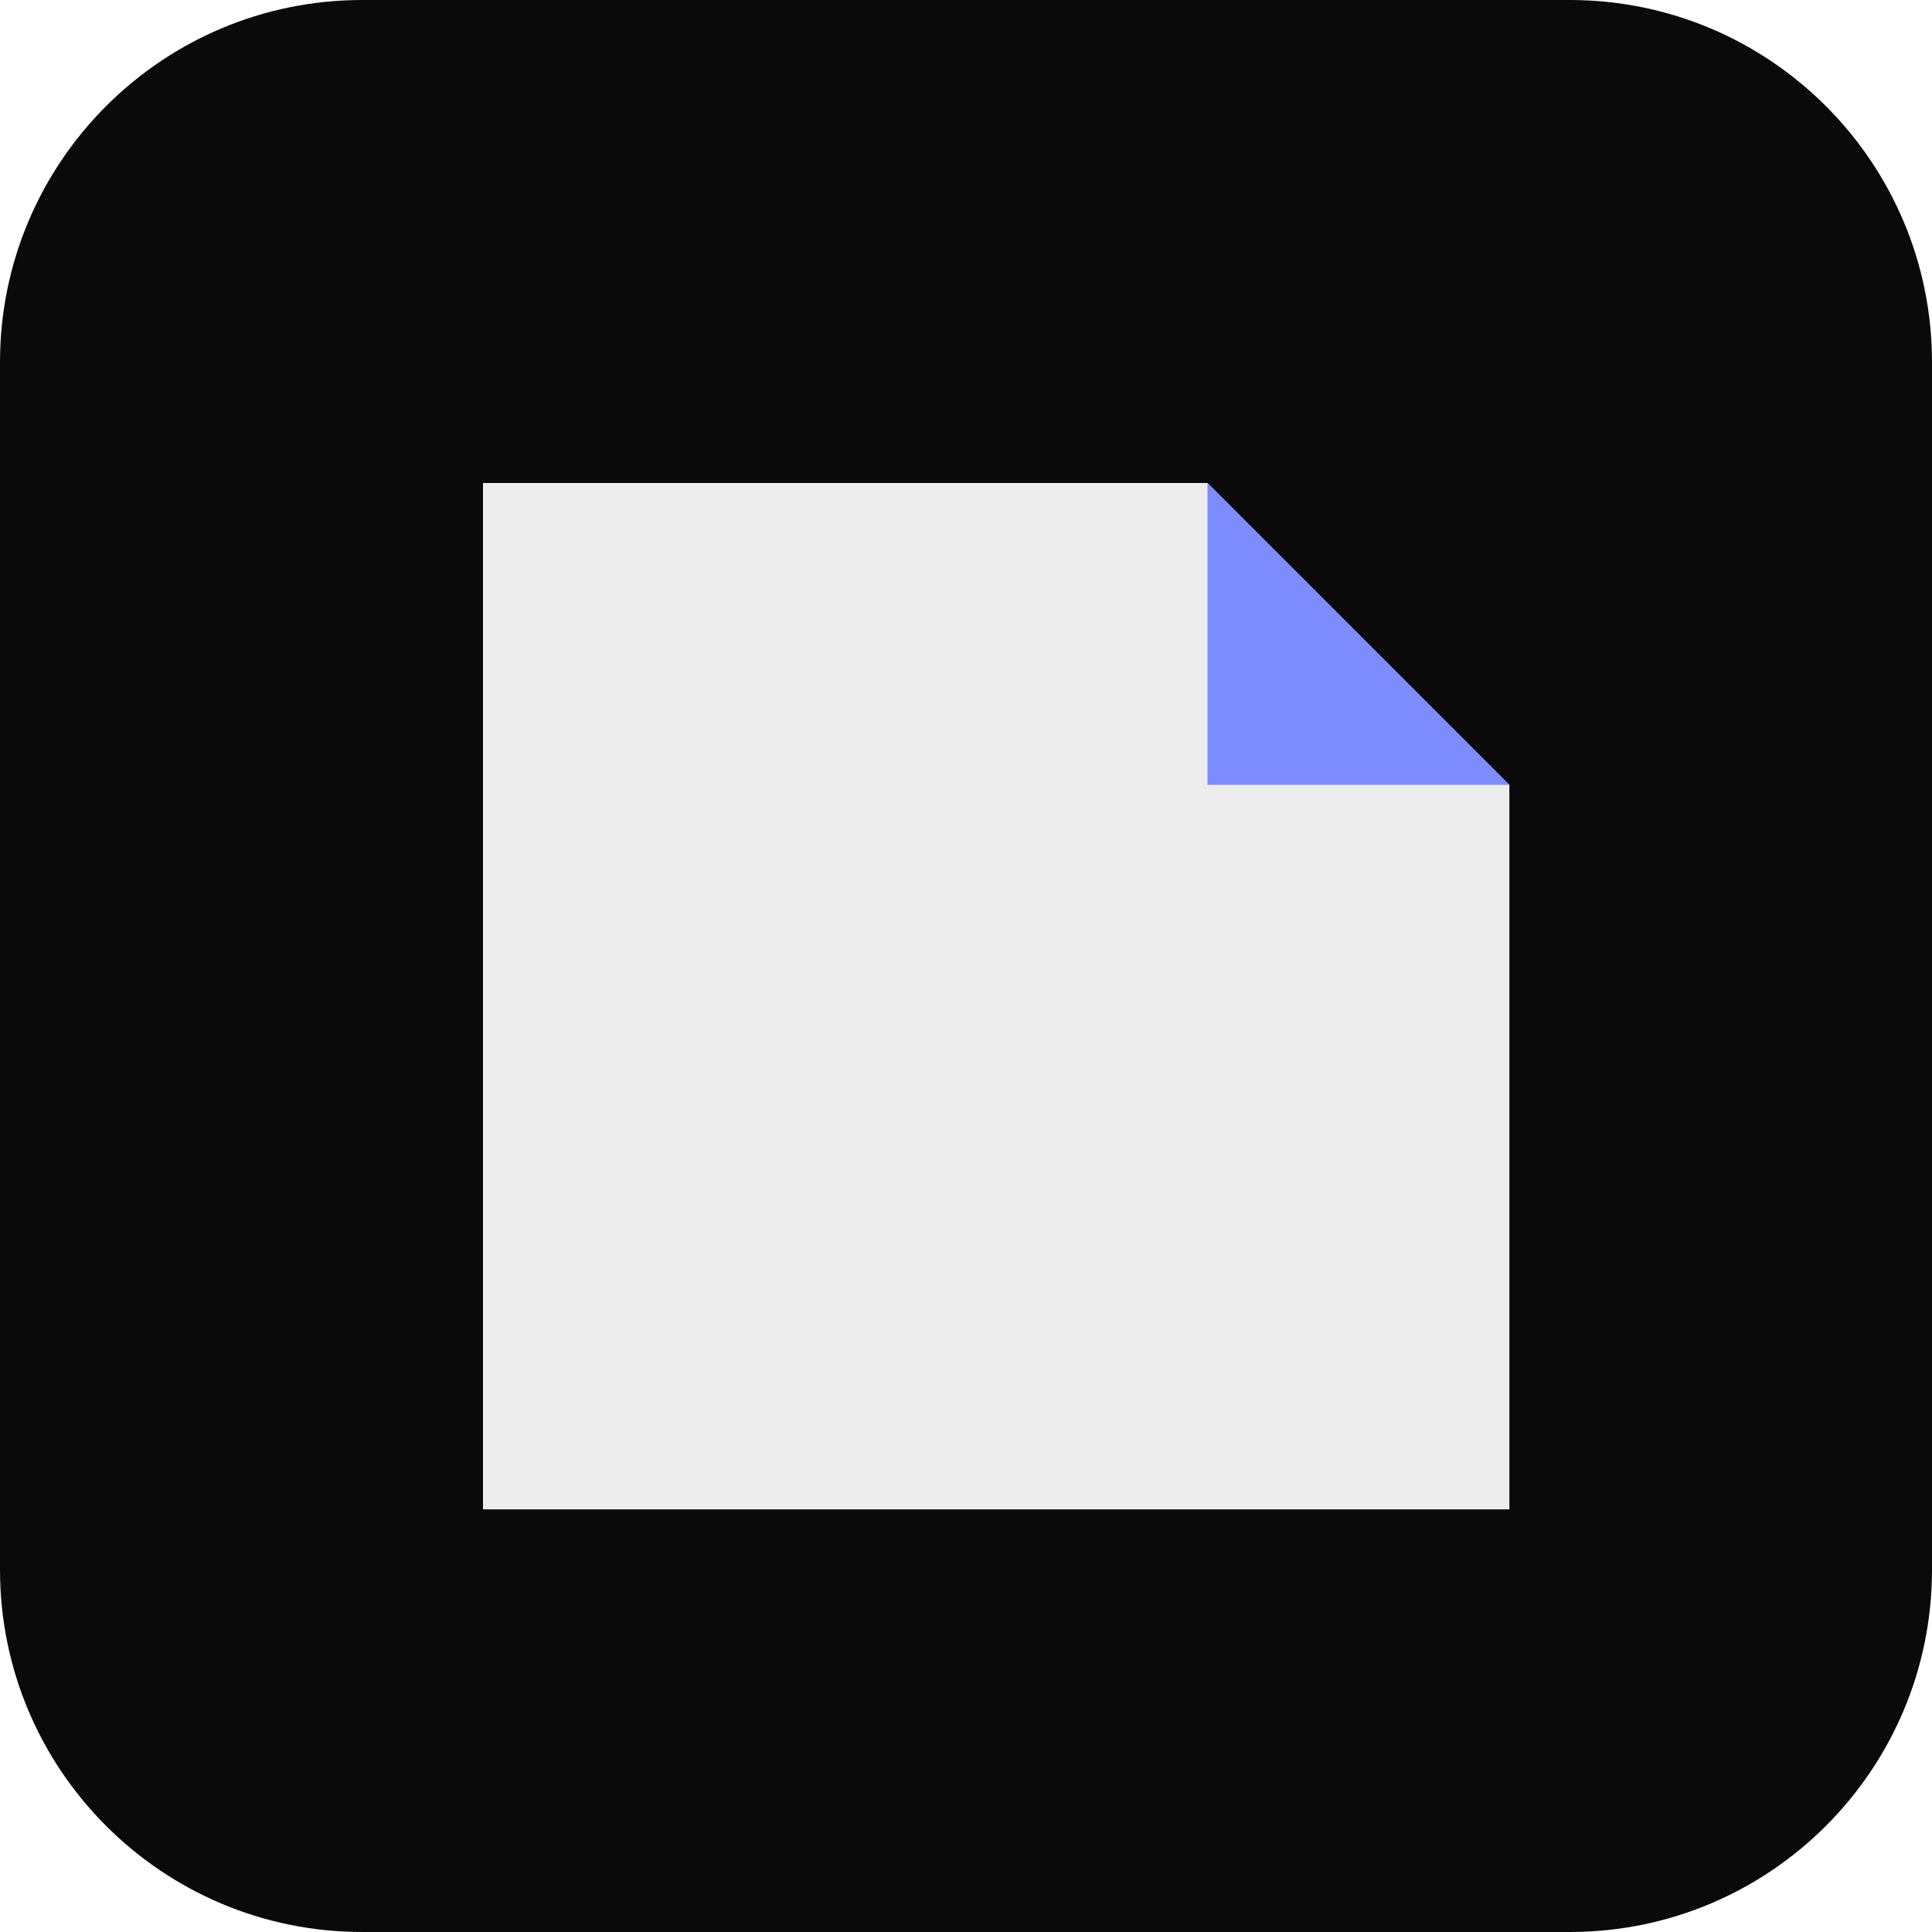
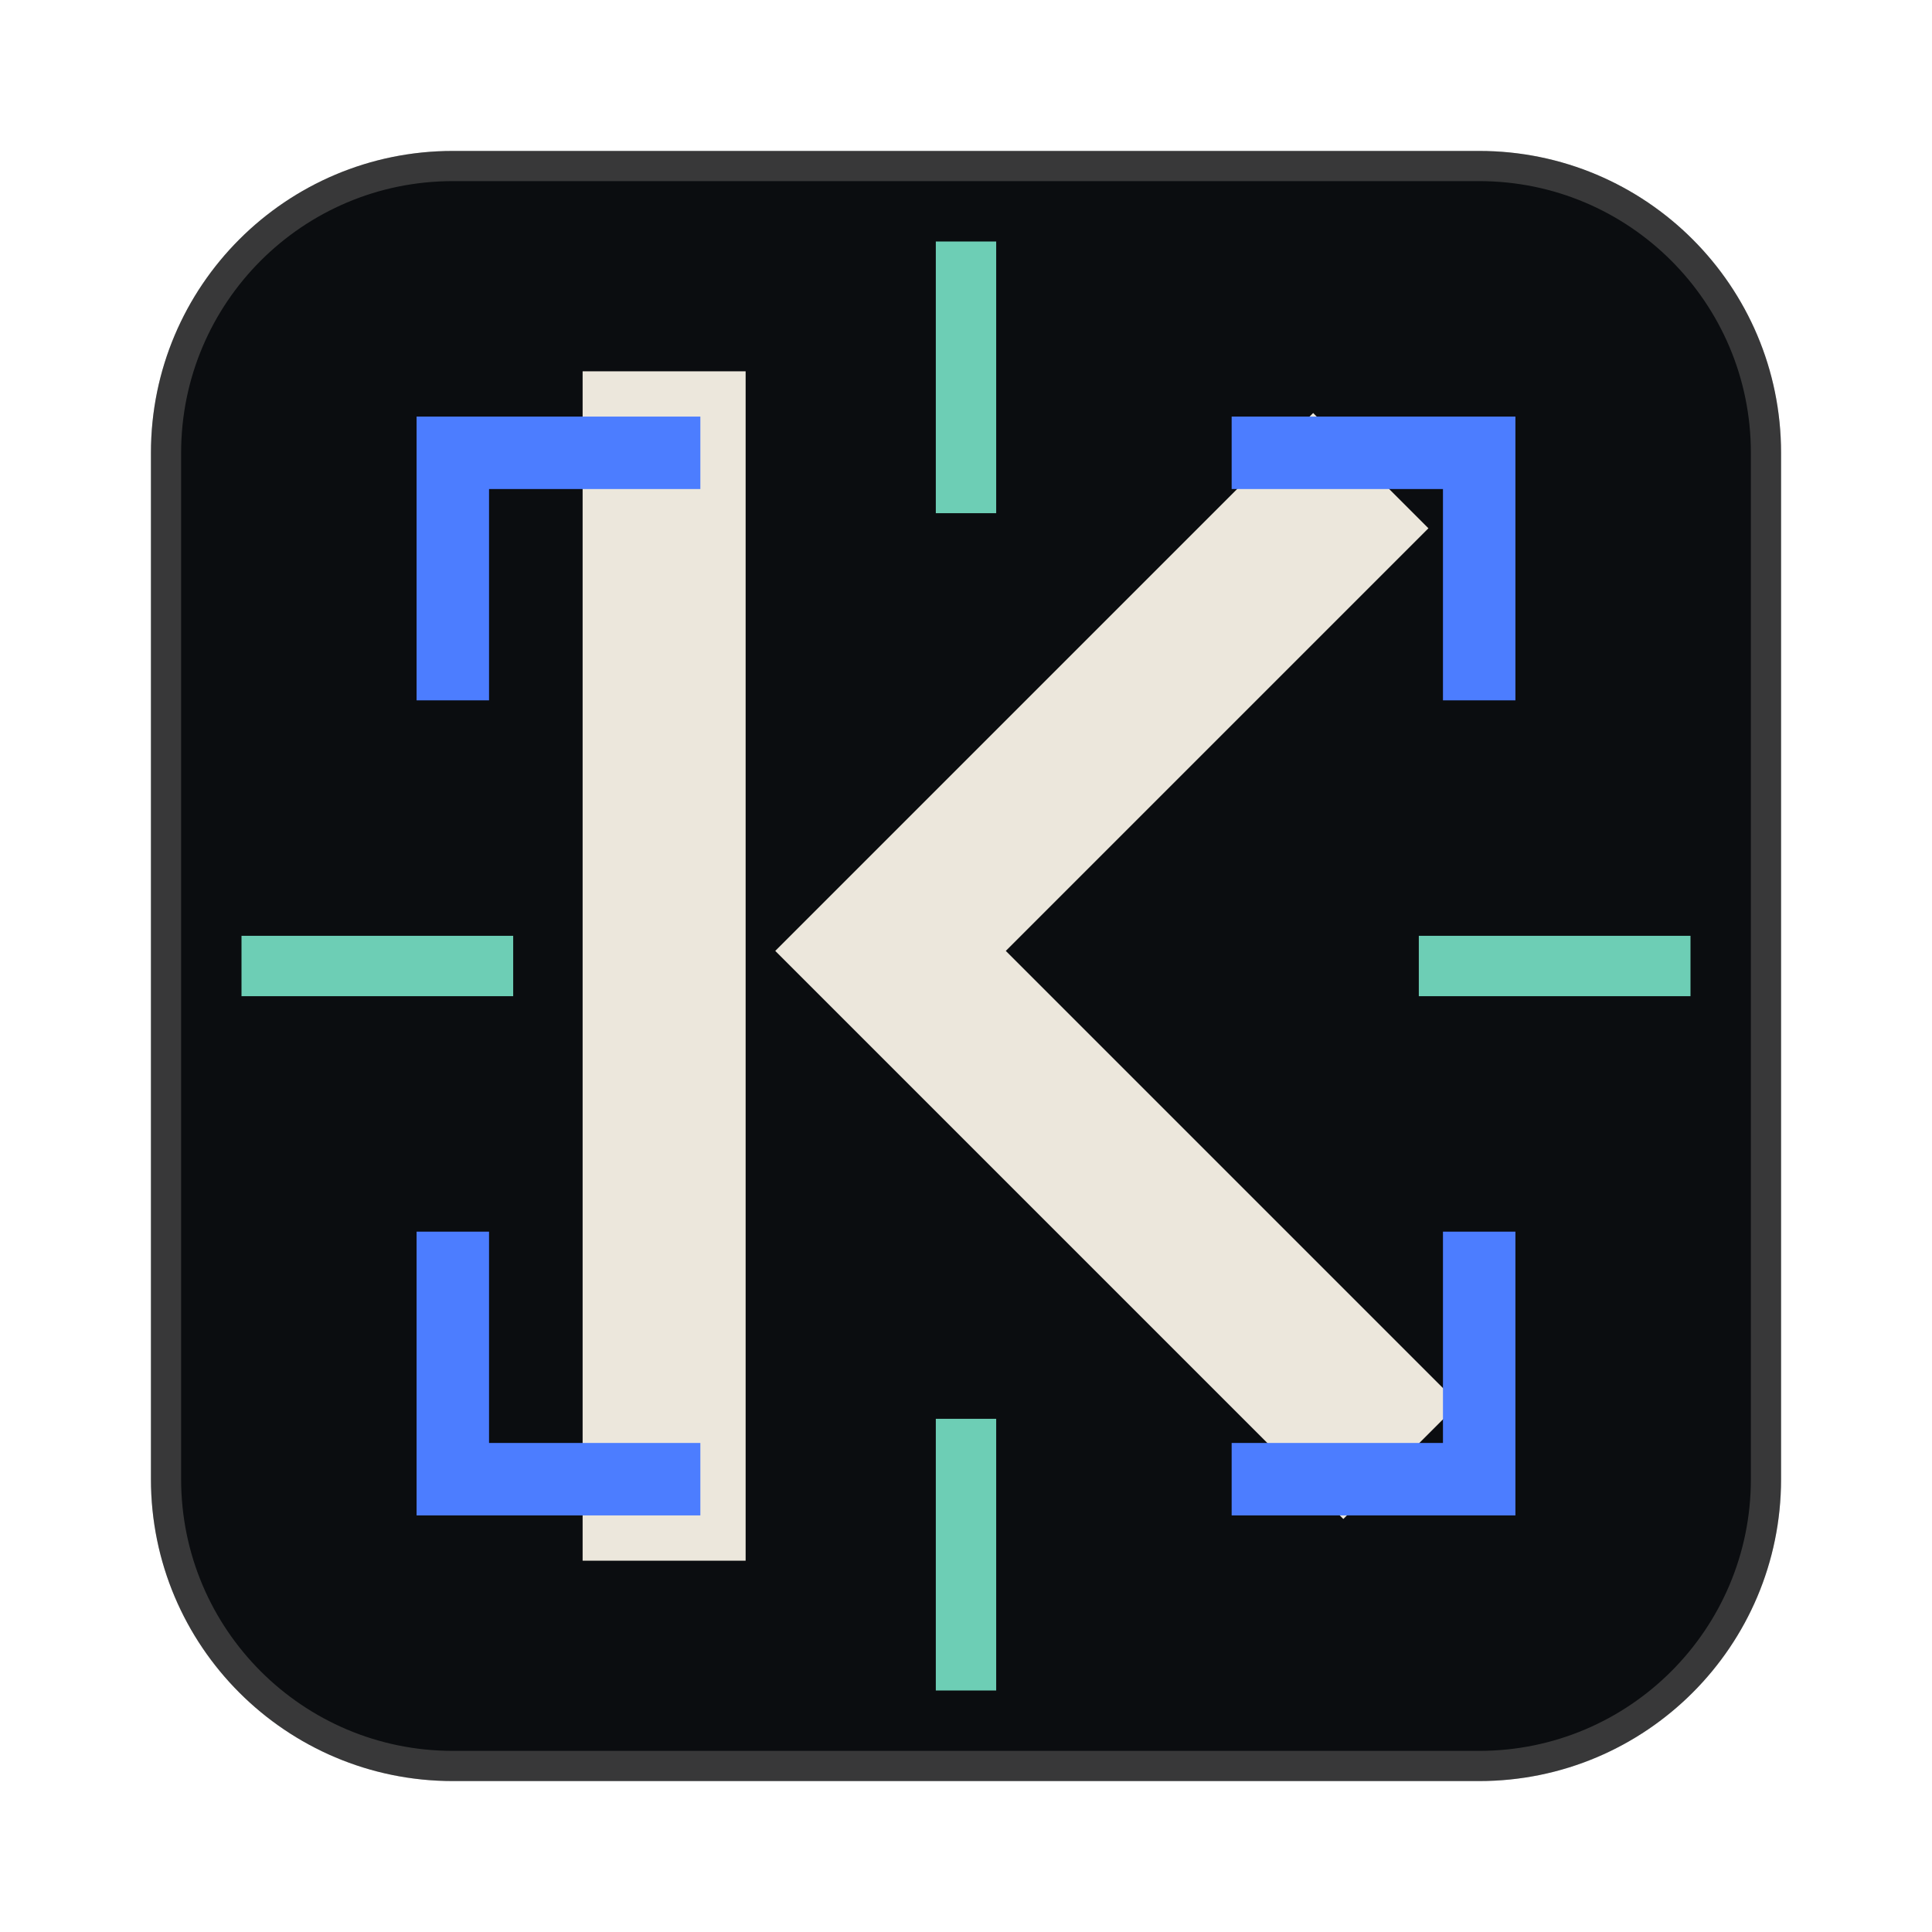
- <svg xmlns="http://www.w3.org/2000/svg" viewBox="0 0 32 32" role="img" aria-label="kolm">
-   <rect width="32" height="32" rx="6" fill="#0a0a0a" />
-   <path d="M 8 8 L 20 8 L 25 13 L 25 25 L 8 25 Z" fill="#ededed" />
-   <path d="M 20 8 L 20 13 L 25 13 Z" fill="#7C8CFF" />
+ <svg xmlns="http://www.w3.org/2000/svg" viewBox="0 0 64 64">
+   <rect x="5" y="5" width="54" height="54" rx="10" fill="#0b0d10" />
+   <rect x="5.5" y="5.5" width="53" height="53" rx="9.5" fill="none" stroke="#ece7dc" stroke-opacity=".20" />
+   <path d="M22 15v34" stroke="#ece7dc" stroke-width="5.4" stroke-linecap="square" />
+   <path d="M43.5 17.5 29.5 31.5 44.5 46.5" fill="none" stroke="#ece7dc" stroke-width="5.4" stroke-linecap="square" stroke-linejoin="miter" />
+   <path d="M15 22v-7h7M42 15h7v7M49 42v7h-7M22 49h-7v-7" fill="none" stroke="#4c7dff" stroke-width="2.4" stroke-linecap="square" />
+   <path d="M32 9v7M32 48v7M9 32h7M48 32h7" stroke="#7ef0d2" stroke-width="2" stroke-linecap="square" opacity=".85" />
</svg>
